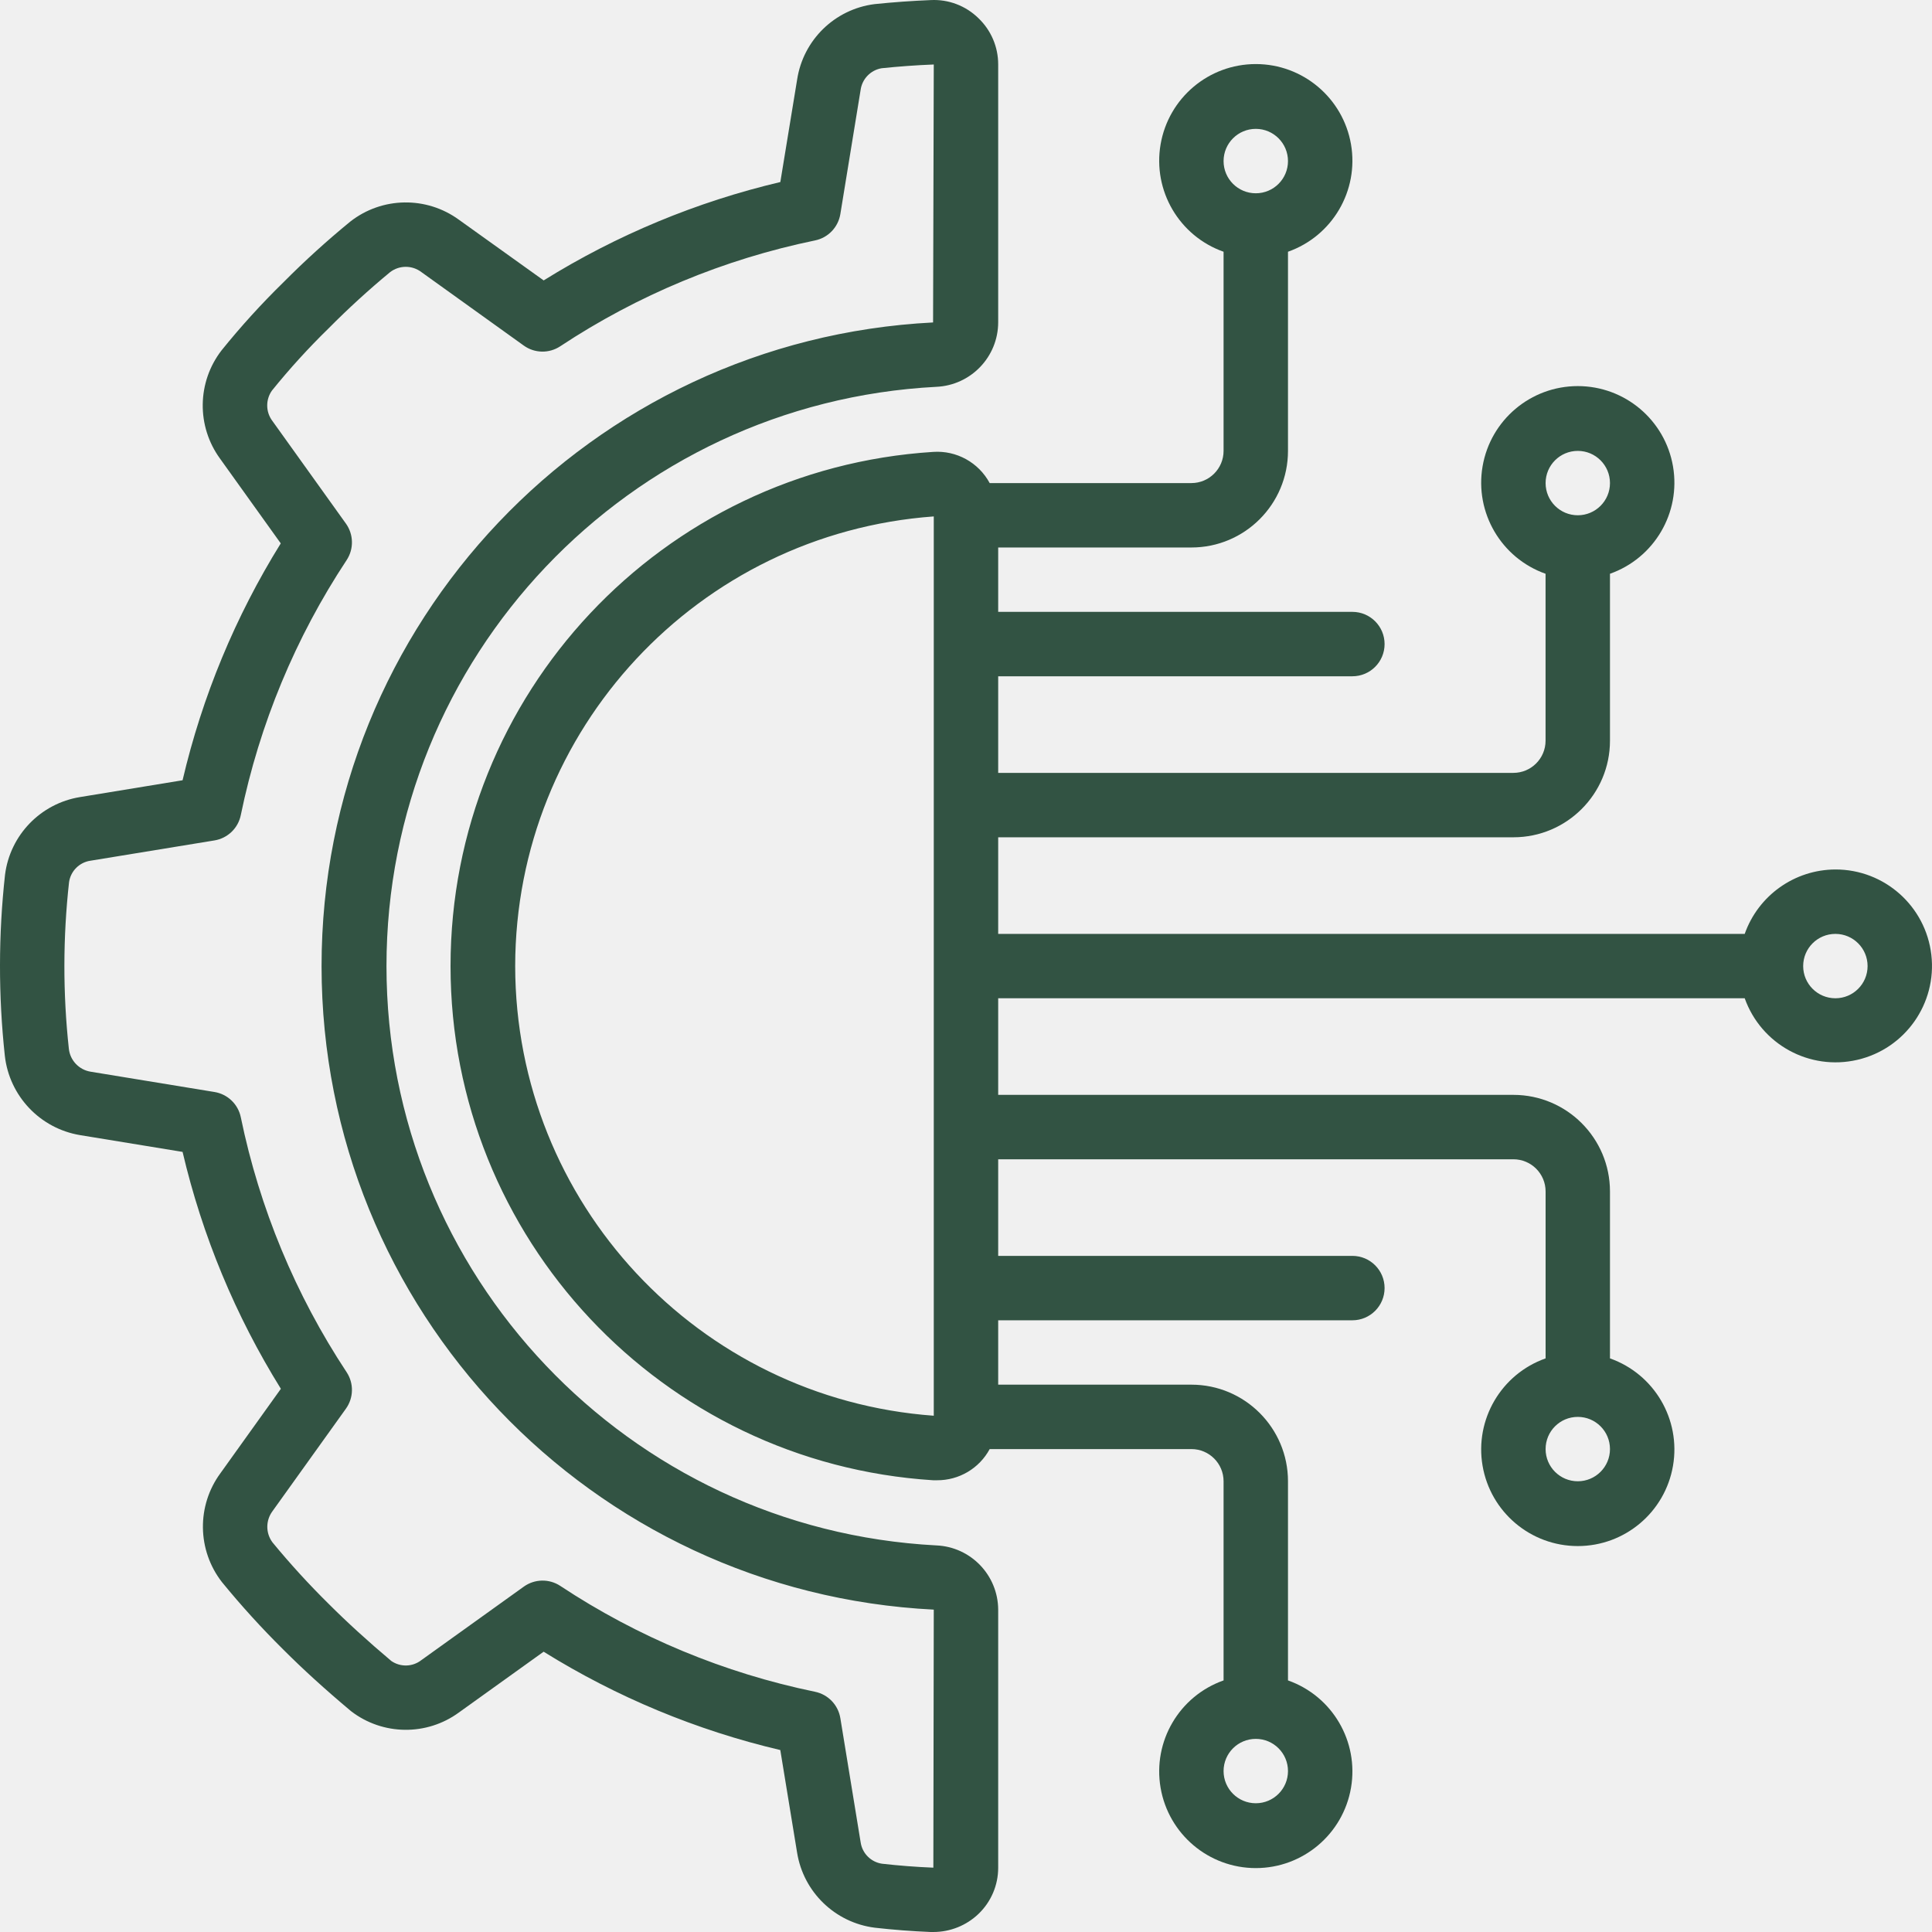
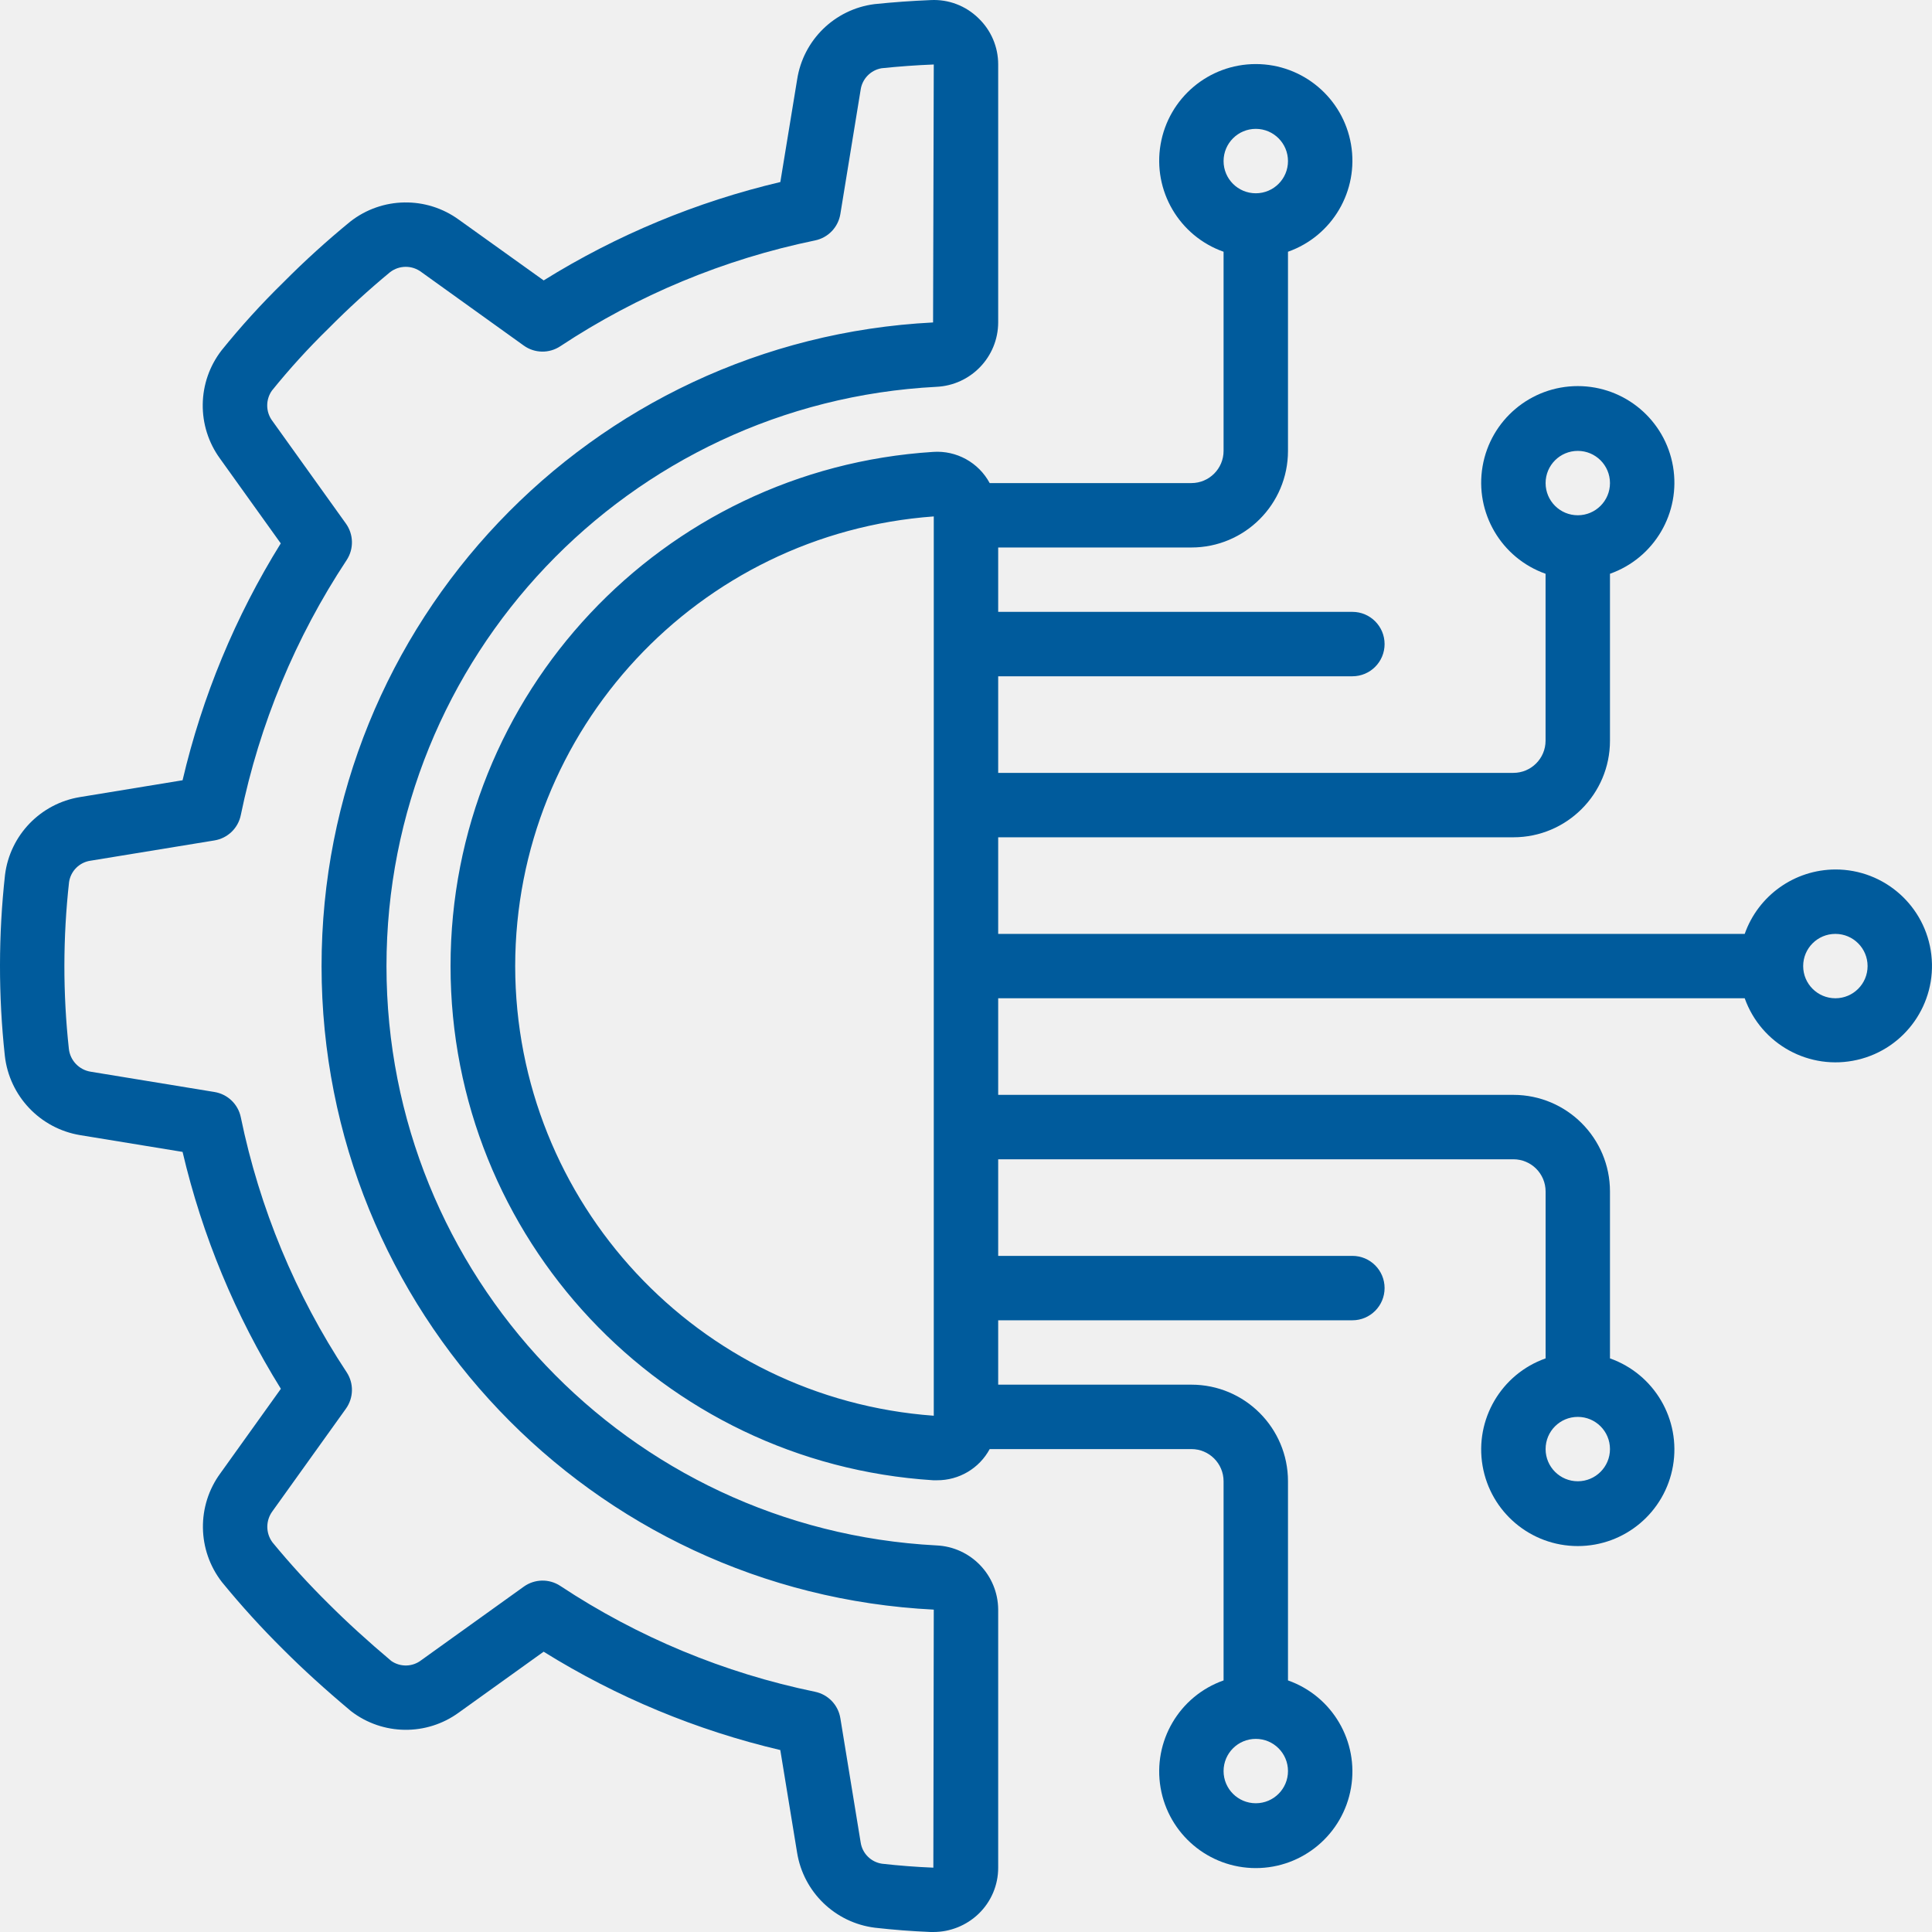
<svg xmlns="http://www.w3.org/2000/svg" width="50" height="50" viewBox="0 0 50 50" fill="none">
  <g clip-path="url(#clip0_54_3932)">
-     <path d="M2.072 20.628C1.05 20.794 0.259 21.613 0.13 22.64C-0.042 24.197 -0.043 25.767 0.125 27.323C0.242 28.366 1.038 29.205 2.073 29.377L4.725 29.811C5.234 31.98 6.093 34.05 7.269 35.942L5.708 38.122C5.086 38.965 5.101 40.119 5.745 40.946C6.242 41.554 6.77 42.135 7.328 42.687C7.84 43.2 8.406 43.715 9.085 44.285C9.905 44.916 11.043 44.929 11.878 44.318L14.069 42.746C15.959 43.922 18.027 44.781 20.194 45.291L20.629 47.947C20.794 48.969 21.614 49.76 22.641 49.889C23.116 49.943 23.599 49.98 24.085 50H24.155C24.59 50 25.008 49.833 25.322 49.533C25.649 49.221 25.834 48.788 25.833 48.335V41.657C25.828 40.765 25.124 40.033 24.232 39.995C16.256 39.578 10.002 32.989 10.002 25.003C10.002 17.016 16.256 10.427 24.232 10.011C25.125 9.971 25.83 9.238 25.833 8.344V1.669C25.834 1.216 25.649 0.782 25.321 0.47C24.994 0.149 24.547 -0.021 24.089 0.002C23.604 0.022 23.123 0.056 22.63 0.107C21.602 0.239 20.787 1.035 20.63 2.058L20.195 4.711C18.029 5.222 15.96 6.081 14.07 7.257L11.88 5.689C11.037 5.073 9.888 5.091 9.066 5.734C8.461 6.229 7.883 6.754 7.333 7.308C6.766 7.862 6.233 8.449 5.735 9.066C5.099 9.888 5.083 11.03 5.695 11.87L7.266 14.063C6.091 15.954 5.233 18.025 4.725 20.193L2.072 20.628ZM6.232 21.093C6.717 18.739 7.646 16.5 8.971 14.495C9.161 14.206 9.153 13.831 8.952 13.55L7.051 10.896C6.875 10.665 6.87 10.345 7.038 10.108C7.495 9.542 7.985 9.004 8.506 8.496C9.012 7.985 9.543 7.5 10.097 7.042C10.336 6.86 10.667 6.86 10.906 7.042L13.556 8.944C13.836 9.145 14.212 9.152 14.5 8.961C16.503 7.637 18.741 6.707 21.094 6.222C21.432 6.153 21.692 5.881 21.748 5.541L22.272 2.331C22.31 2.044 22.531 1.814 22.817 1.766C23.258 1.72 23.705 1.687 24.166 1.669L24.148 8.345C15.276 8.798 8.317 16.126 8.322 25.009C8.326 33.893 15.294 41.213 24.166 41.657L24.155 48.335C23.707 48.317 23.264 48.282 22.827 48.233C22.539 48.191 22.314 47.964 22.273 47.676L21.748 44.465C21.692 44.124 21.432 43.853 21.094 43.783C18.741 43.298 16.503 42.368 14.5 41.043C14.212 40.853 13.836 40.861 13.556 41.062L10.903 42.965C10.677 43.141 10.363 43.149 10.127 42.986C9.515 42.47 8.984 41.986 8.506 41.508C7.995 41.004 7.51 40.473 7.053 39.918C6.873 39.678 6.873 39.349 7.053 39.108L8.952 36.457C9.153 36.176 9.161 35.801 8.971 35.513C7.646 33.508 6.717 31.269 6.232 28.915C6.163 28.577 5.892 28.317 5.552 28.261L2.343 27.735C2.045 27.686 1.815 27.444 1.782 27.143C1.626 25.709 1.628 24.263 1.787 22.83C1.829 22.542 2.055 22.316 2.343 22.275L5.551 21.75C5.892 21.694 6.164 21.433 6.232 21.093Z" fill="#325343" />
-     <path d="M47.5 22.502C46.444 22.506 45.505 23.173 45.153 24.169H25.833V21.669H39.166C40.547 21.669 41.666 20.549 41.666 19.169V14.849C42.814 14.443 43.503 13.269 43.297 12.069C43.091 10.869 42.05 9.992 40.833 9.992C39.615 9.992 38.575 10.869 38.369 12.069C38.163 13.269 38.852 14.443 39.999 14.849V19.169C39.999 19.629 39.626 20.002 39.166 20.002H25.833V17.502H35C35.46 17.502 35.833 17.129 35.833 16.669C35.833 16.208 35.46 15.835 35 15.835H25.833V14.169H30.833C32.214 14.169 33.333 13.049 33.333 11.669V6.515C34.481 6.11 35.17 4.936 34.964 3.736C34.758 2.536 33.717 1.658 32.5 1.658C31.282 1.658 30.242 2.536 30.036 3.736C29.83 4.936 30.518 6.11 31.666 6.515V11.669C31.666 12.129 31.293 12.502 30.833 12.502H25.613C25.326 11.969 24.754 11.654 24.151 11.695C17.128 12.14 11.66 17.965 11.66 25.002C11.66 32.038 17.128 37.864 24.151 38.309H24.248C24.817 38.313 25.343 38.003 25.613 37.502H30.833C31.293 37.502 31.666 37.875 31.666 38.335V43.489C30.518 43.894 29.83 45.068 30.036 46.268C30.242 47.468 31.282 48.346 32.5 48.346C33.717 48.346 34.758 47.468 34.964 46.268C35.17 45.068 34.481 43.894 33.333 43.489V38.335C33.333 36.955 32.214 35.835 30.833 35.835H25.833V34.169H35C35.46 34.169 35.833 33.795 35.833 33.335C35.833 32.875 35.46 32.502 35 32.502H25.833V30.002H39.166C39.627 30.002 40 30.375 40 30.835V35.155C38.852 35.561 38.163 36.735 38.369 37.935C38.575 39.135 39.615 40.012 40.833 40.012C42.051 40.012 43.091 39.135 43.297 37.935C43.503 36.735 42.814 35.561 41.666 35.155V30.835C41.666 29.455 40.547 28.335 39.166 28.335H25.833V25.835H45.153C45.579 27.031 46.834 27.716 48.07 27.428C49.306 27.141 50.129 25.971 49.983 24.711C49.837 23.45 48.769 22.5 47.5 22.502ZM40.833 11.669C41.293 11.669 41.666 12.042 41.666 12.502C41.666 12.962 41.293 13.335 40.833 13.335C40.373 13.335 40 12.962 40 12.502C40 12.042 40.373 11.669 40.833 11.669ZM32.5 3.335C32.96 3.335 33.333 3.709 33.333 4.169C33.333 4.629 32.96 5.002 32.5 5.002C32.039 5.002 31.666 4.629 31.666 4.169C31.666 3.709 32.039 3.335 32.5 3.335ZM32.5 46.668C32.039 46.668 31.666 46.295 31.666 45.835C31.666 45.375 32.039 45.002 32.5 45.002C32.96 45.002 33.333 45.375 33.333 45.835C33.333 46.295 32.96 46.668 32.5 46.668ZM40.833 38.335C40.373 38.335 40 37.962 40 37.502C40 37.041 40.373 36.669 40.833 36.669C41.293 36.669 41.666 37.041 41.666 37.502C41.666 37.962 41.293 38.335 40.833 38.335ZM13.333 25.002C13.34 18.885 18.066 13.809 24.166 13.365V36.639C18.066 36.195 13.34 31.119 13.333 25.002ZM47.5 25.835C47.039 25.835 46.666 25.462 46.666 25.002C46.666 24.541 47.039 24.169 47.5 24.169C47.96 24.169 48.333 24.542 48.333 25.002C48.333 25.462 47.96 25.835 47.5 25.835Z" fill="#325343" />
+     <path d="M2.072 20.628C1.05 20.794 0.259 21.613 0.13 22.64C-0.042 24.197 -0.043 25.767 0.125 27.323C0.242 28.366 1.038 29.205 2.073 29.377L4.725 29.811C5.234 31.98 6.093 34.05 7.269 35.942L5.708 38.122C5.086 38.965 5.101 40.119 5.745 40.946C6.242 41.554 6.77 42.135 7.328 42.687C7.84 43.2 8.406 43.715 9.085 44.285C9.905 44.916 11.043 44.929 11.878 44.318L14.069 42.746C15.959 43.922 18.027 44.781 20.194 45.291L20.629 47.947C20.794 48.969 21.614 49.76 22.641 49.889C23.116 49.943 23.599 49.98 24.085 50H24.155C24.59 50 25.008 49.833 25.322 49.533C25.649 49.221 25.834 48.788 25.833 48.335V41.657C25.828 40.765 25.124 40.033 24.232 39.995C16.256 39.578 10.002 32.989 10.002 25.003C10.002 17.016 16.256 10.427 24.232 10.011C25.125 9.971 25.83 9.238 25.833 8.344V1.669C25.834 1.216 25.649 0.782 25.321 0.47C24.994 0.149 24.547 -0.021 24.089 0.002C23.604 0.022 23.123 0.056 22.63 0.107C21.602 0.239 20.787 1.035 20.63 2.058L20.195 4.711C18.029 5.222 15.96 6.081 14.07 7.257L11.88 5.689C11.037 5.073 9.888 5.091 9.066 5.734C8.461 6.229 7.883 6.754 7.333 7.308C6.766 7.862 6.233 8.449 5.735 9.066C5.099 9.888 5.083 11.03 5.695 11.87L7.266 14.063C6.091 15.954 5.233 18.025 4.725 20.193L2.072 20.628ZM6.232 21.093C6.717 18.739 7.646 16.5 8.971 14.495C9.161 14.206 9.153 13.831 8.952 13.55L7.051 10.896C6.875 10.665 6.87 10.345 7.038 10.108C7.495 9.542 7.985 9.004 8.506 8.496C9.012 7.985 9.543 7.5 10.097 7.042C10.336 6.86 10.667 6.86 10.906 7.042L13.556 8.944C13.836 9.145 14.212 9.152 14.5 8.961C16.503 7.637 18.741 6.707 21.094 6.222C21.432 6.153 21.692 5.881 21.748 5.541L22.272 2.331C22.31 2.044 22.531 1.814 22.817 1.766C23.258 1.72 23.705 1.687 24.166 1.669L24.148 8.345C15.276 8.798 8.317 16.126 8.322 25.009C8.326 33.893 15.294 41.213 24.166 41.657L24.155 48.335C23.707 48.317 23.264 48.282 22.827 48.233C22.539 48.191 22.314 47.964 22.273 47.676L21.748 44.465C21.692 44.124 21.432 43.853 21.094 43.783C18.741 43.298 16.503 42.368 14.5 41.043C14.212 40.853 13.836 40.861 13.556 41.062L10.903 42.965C10.677 43.141 10.363 43.149 10.127 42.986C9.515 42.47 8.984 41.986 8.506 41.508C7.995 41.004 7.51 40.473 7.053 39.918C6.873 39.678 6.873 39.349 7.053 39.108L8.952 36.457C9.153 36.176 9.161 35.801 8.971 35.513C7.646 33.508 6.717 31.269 6.232 28.915C6.163 28.577 5.892 28.317 5.552 28.261L2.343 27.735C2.045 27.686 1.815 27.444 1.782 27.143C1.626 25.709 1.628 24.263 1.787 22.83C1.829 22.542 2.055 22.316 2.343 22.275L5.551 21.75C5.892 21.694 6.164 21.433 6.232 21.093Z" fill="#005B9C" />
+     <path d="M47.5 22.502C46.444 22.506 45.505 23.173 45.153 24.169H25.833V21.669H39.166C40.547 21.669 41.666 20.549 41.666 19.169V14.849C42.814 14.443 43.503 13.269 43.297 12.069C43.091 10.869 42.05 9.992 40.833 9.992C39.615 9.992 38.575 10.869 38.369 12.069C38.163 13.269 38.852 14.443 39.999 14.849V19.169C39.999 19.629 39.626 20.002 39.166 20.002H25.833V17.502H35C35.46 17.502 35.833 17.129 35.833 16.669C35.833 16.208 35.46 15.835 35 15.835H25.833V14.169H30.833C32.214 14.169 33.333 13.049 33.333 11.669V6.515C34.481 6.11 35.17 4.936 34.964 3.736C34.758 2.536 33.717 1.658 32.5 1.658C31.282 1.658 30.242 2.536 30.036 3.736C29.83 4.936 30.518 6.11 31.666 6.515V11.669C31.666 12.129 31.293 12.502 30.833 12.502H25.613C25.326 11.969 24.754 11.654 24.151 11.695C17.128 12.14 11.66 17.965 11.66 25.002C11.66 32.038 17.128 37.864 24.151 38.309H24.248C24.817 38.313 25.343 38.003 25.613 37.502H30.833C31.293 37.502 31.666 37.875 31.666 38.335V43.489C30.518 43.894 29.83 45.068 30.036 46.268C30.242 47.468 31.282 48.346 32.5 48.346C33.717 48.346 34.758 47.468 34.964 46.268C35.17 45.068 34.481 43.894 33.333 43.489V38.335C33.333 36.955 32.214 35.835 30.833 35.835H25.833V34.169H35C35.46 34.169 35.833 33.795 35.833 33.335C35.833 32.875 35.46 32.502 35 32.502H25.833V30.002H39.166C39.627 30.002 40 30.375 40 30.835V35.155C38.852 35.561 38.163 36.735 38.369 37.935C38.575 39.135 39.615 40.012 40.833 40.012C42.051 40.012 43.091 39.135 43.297 37.935C43.503 36.735 42.814 35.561 41.666 35.155V30.835C41.666 29.455 40.547 28.335 39.166 28.335H25.833V25.835H45.153C45.579 27.031 46.834 27.716 48.07 27.428C49.306 27.141 50.129 25.971 49.983 24.711C49.837 23.45 48.769 22.5 47.5 22.502ZM40.833 11.669C41.293 11.669 41.666 12.042 41.666 12.502C41.666 12.962 41.293 13.335 40.833 13.335C40.373 13.335 40 12.962 40 12.502C40 12.042 40.373 11.669 40.833 11.669ZM32.5 3.335C32.96 3.335 33.333 3.709 33.333 4.169C33.333 4.629 32.96 5.002 32.5 5.002C32.039 5.002 31.666 4.629 31.666 4.169C31.666 3.709 32.039 3.335 32.5 3.335ZM32.5 46.668C32.039 46.668 31.666 46.295 31.666 45.835C31.666 45.375 32.039 45.002 32.5 45.002C32.96 45.002 33.333 45.375 33.333 45.835C33.333 46.295 32.96 46.668 32.5 46.668ZM40.833 38.335C40.373 38.335 40 37.962 40 37.502C40 37.041 40.373 36.669 40.833 36.669C41.293 36.669 41.666 37.041 41.666 37.502C41.666 37.962 41.293 38.335 40.833 38.335ZM13.333 25.002C13.34 18.885 18.066 13.809 24.166 13.365V36.639C18.066 36.195 13.34 31.119 13.333 25.002ZM47.5 25.835C47.039 25.835 46.666 25.462 46.666 25.002C46.666 24.541 47.039 24.169 47.5 24.169C47.96 24.169 48.333 24.542 48.333 25.002C48.333 25.462 47.96 25.835 47.5 25.835Z" fill="#005B9C" />
  </g>
  <defs>
    <clipPath id="clip0_54_3932">
      <rect width="50" height="50" fill="white" />
    </clipPath>
  </defs>
</svg>
